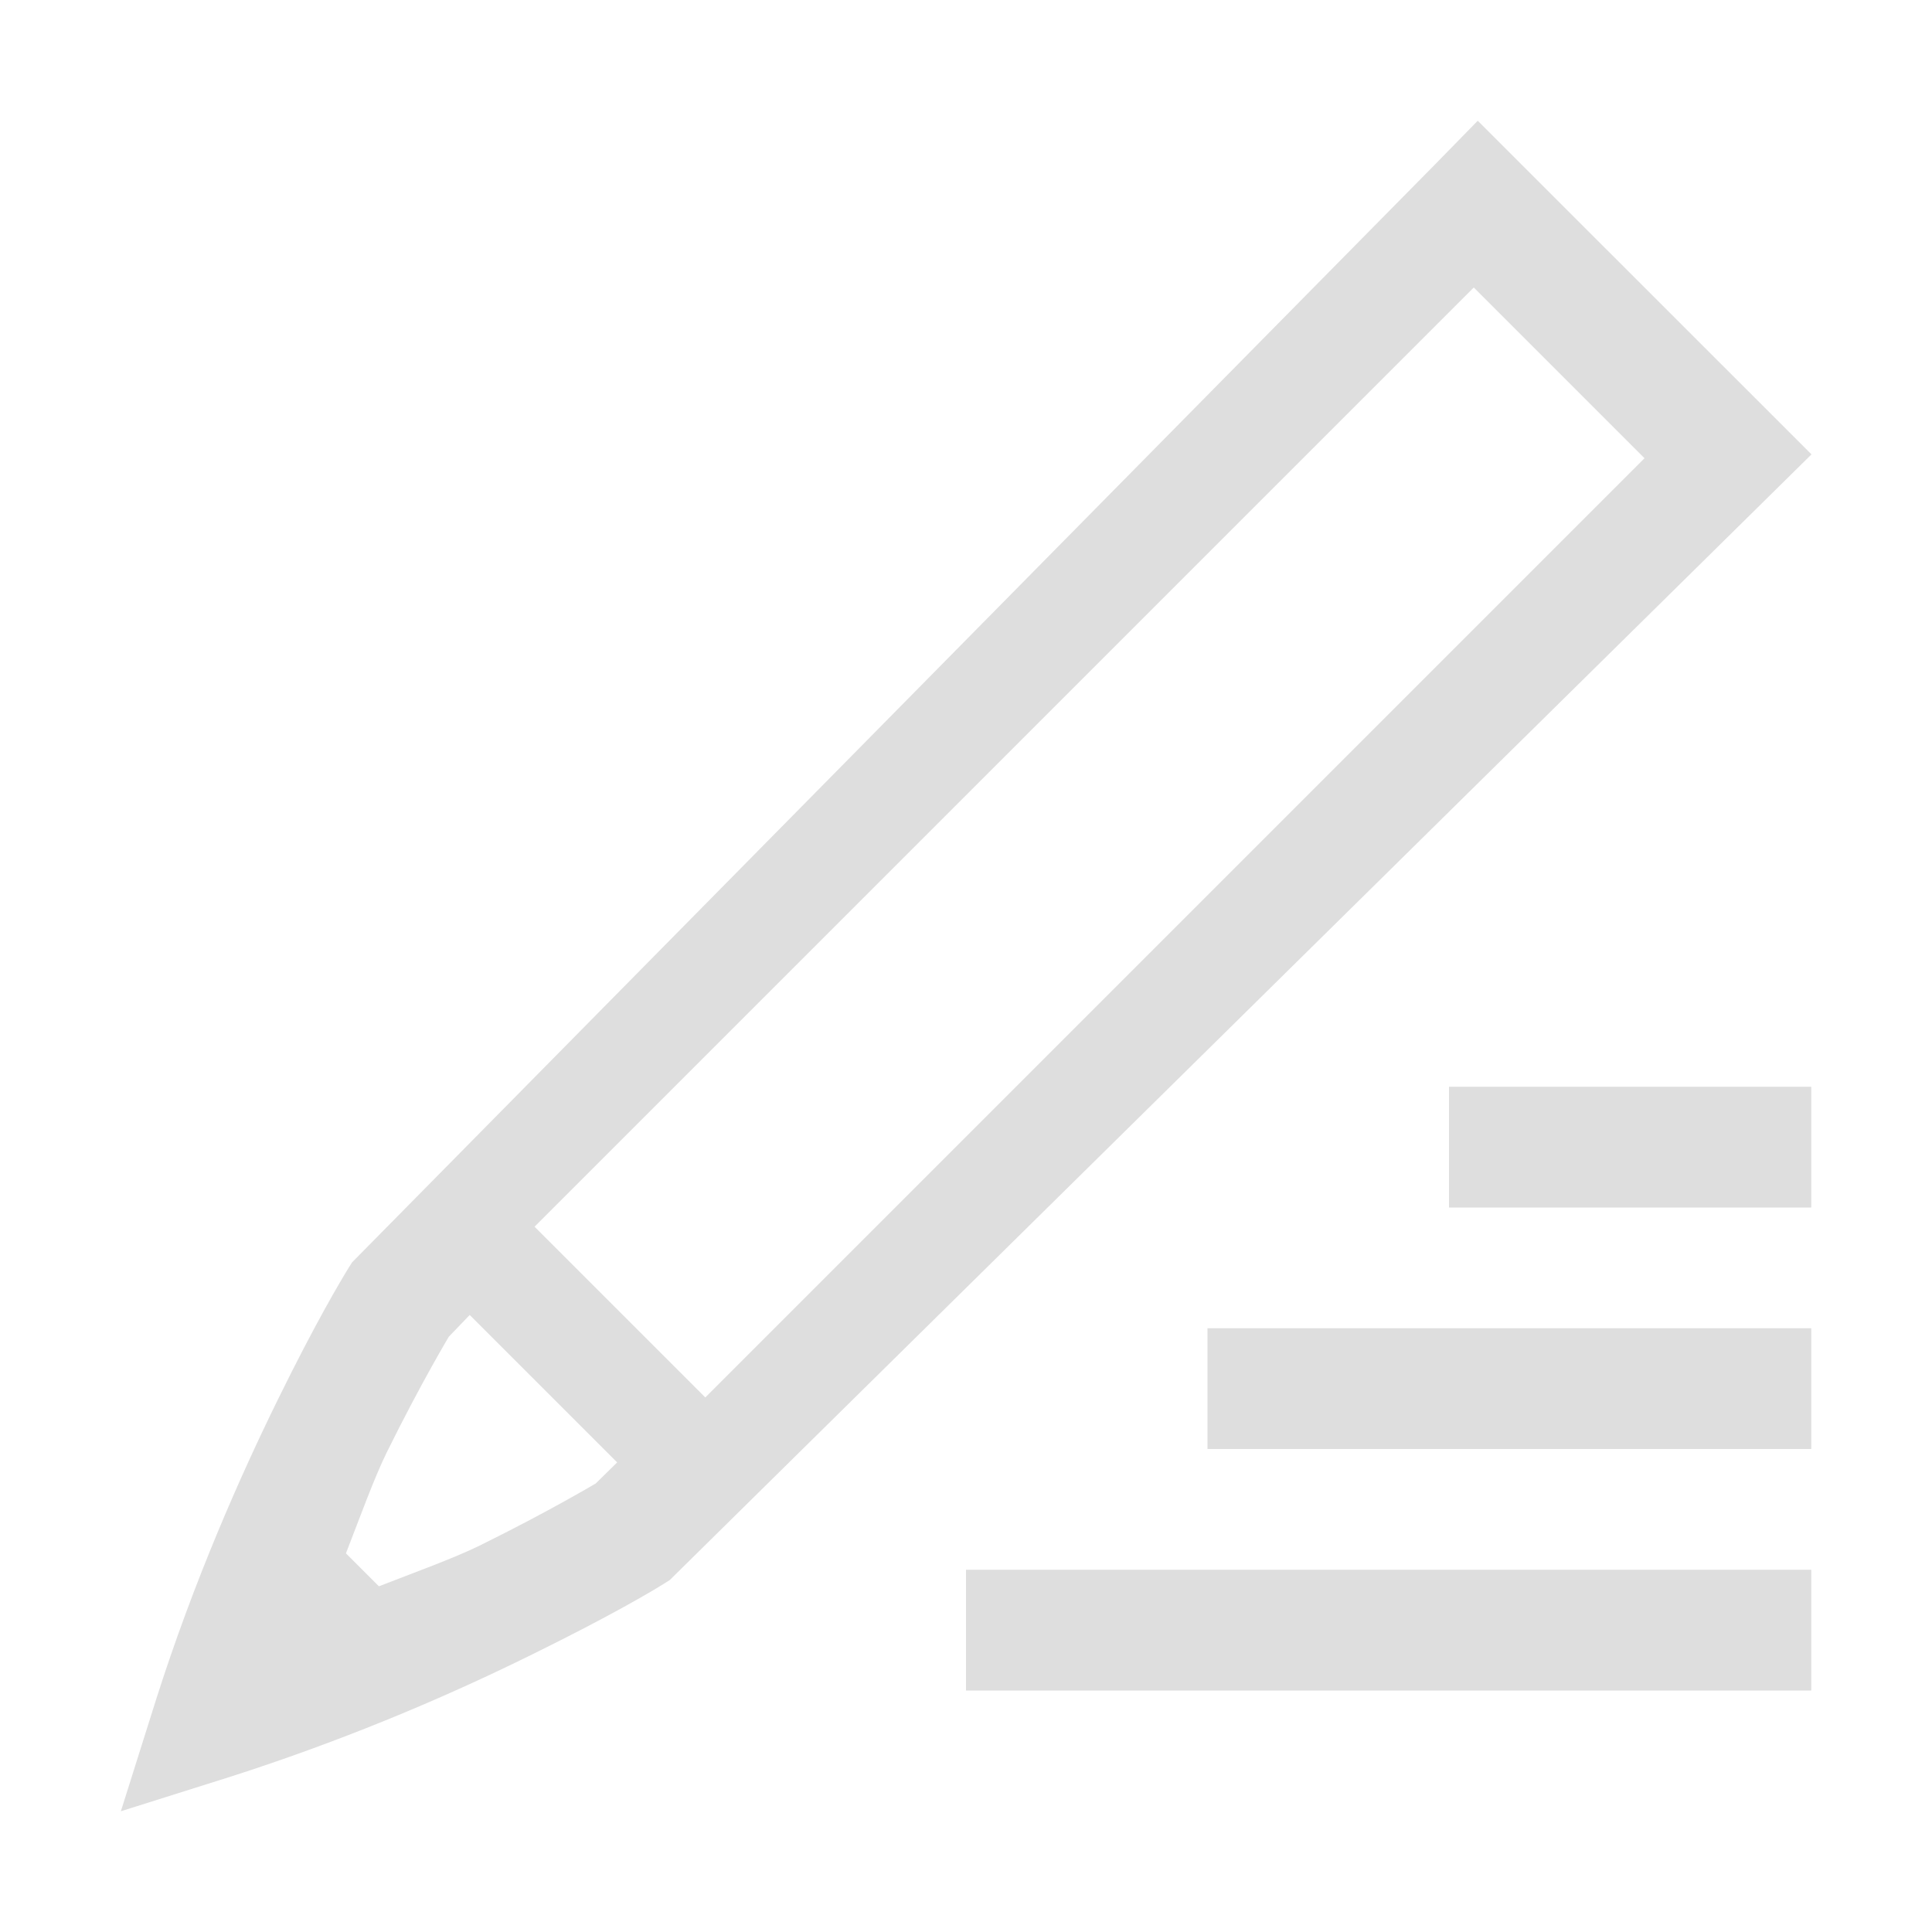
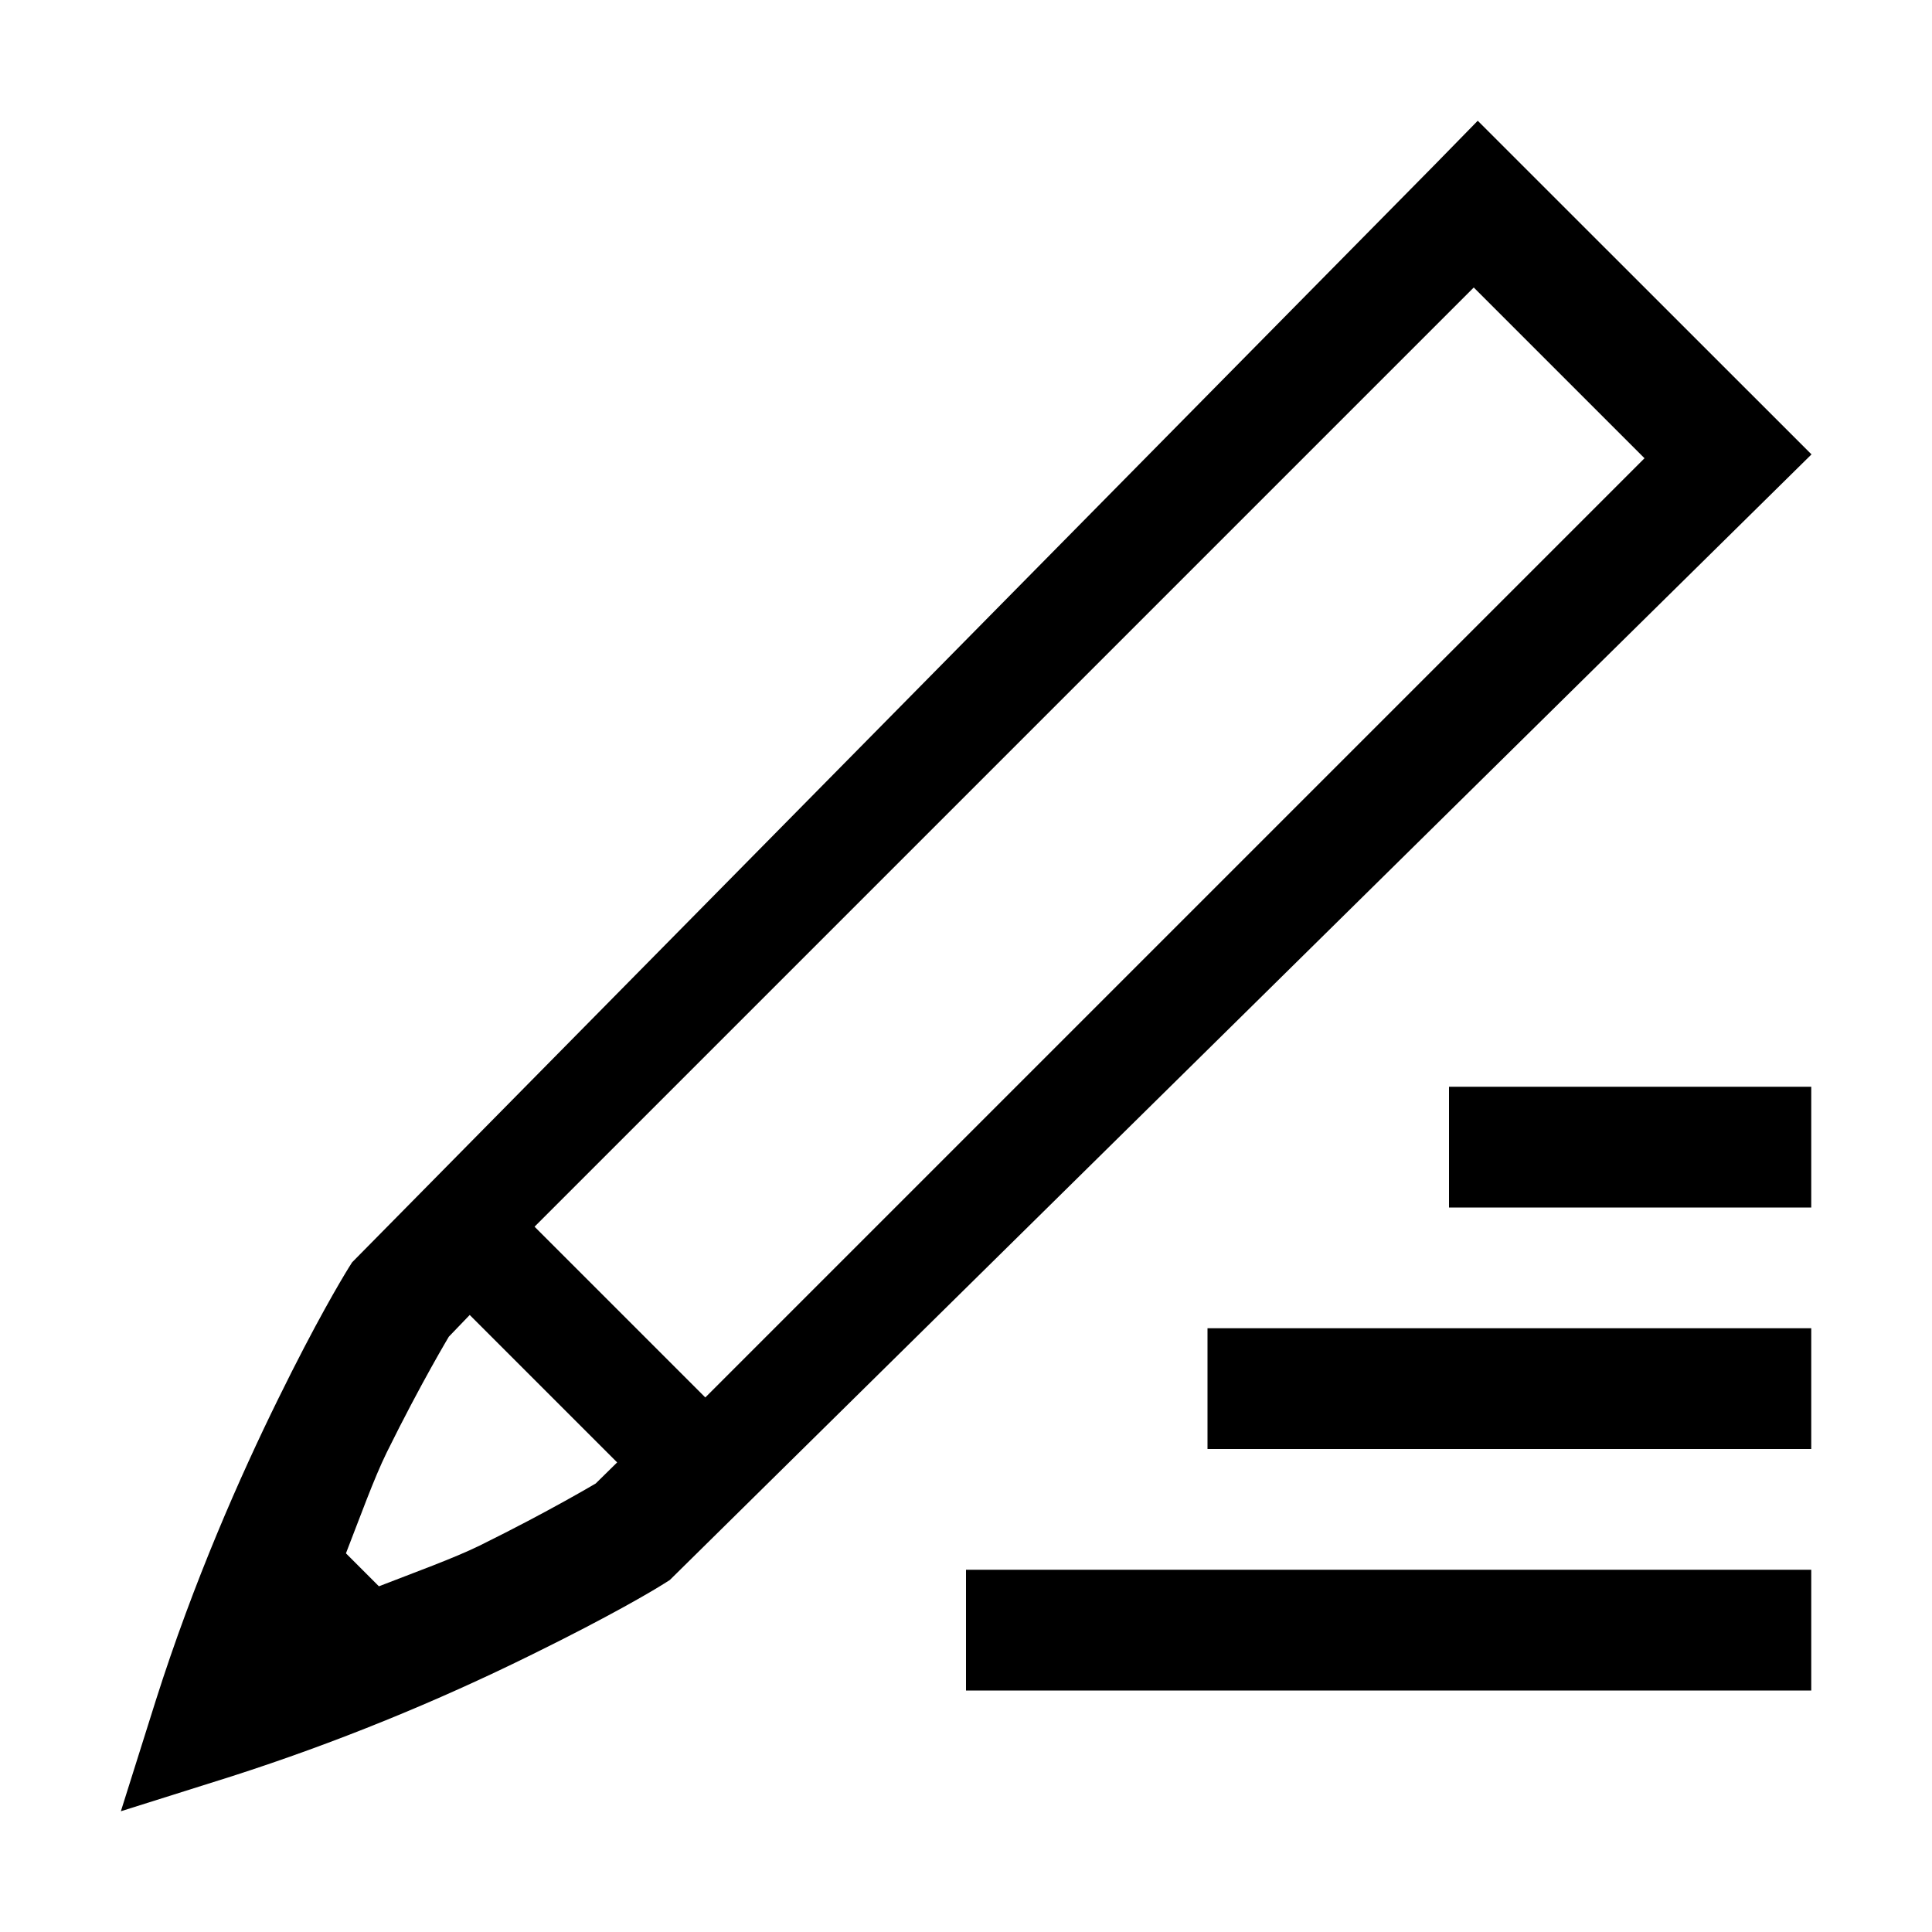
<svg xmlns="http://www.w3.org/2000/svg" width="16" height="16" version="1.1">
-   <path d="m12 9v1h3v-1zm-2 2v1h5v-1zm-2 2v1h7v-1zm4.238-12-0.352 0.36-8.97 9.094-0.029 0.046c-0.061 0.099-0.271 0.449-0.584 1.087-0.314 0.638-0.7 1.511-1.012 2.493l-0.29 0.92 0.92-0.29c0.855-0.275 1.688-0.614 2.493-1.012 0.638-0.314 0.986-0.52 1.087-0.584l0.046-0.029 9.455-9.322zm-7.811 9.159 7.778-7.778 1.414 1.414-7.778 7.778zm-0.537 0.731 1.221 1.221-0.178 0.175c7e-3 -5e-3 -0.379 0.227-0.961 0.514-0.214 0.105-0.536 0.221-0.834 0.337l-0.273-0.273c0.116-0.298 0.232-0.62 0.337-0.834 0.287-0.582 0.519-0.966 0.515-0.96z" fill="#dedede" font-family="Ubuntu" font-size="15px" font-weight="400" letter-spacing="0" text-anchor="middle" word-spacing="0" />
+   <path d="m12 9v1h3v-1zm-2 2v1h5v-1zm-2 2v1h7v-1zm4.238-12-0.352 0.36-8.97 9.094-0.029 0.046c-0.061 0.099-0.271 0.449-0.584 1.087-0.314 0.638-0.7 1.511-1.012 2.493l-0.29 0.92 0.92-0.29c0.855-0.275 1.688-0.614 2.493-1.012 0.638-0.314 0.986-0.52 1.087-0.584l0.046-0.029 9.455-9.322zm-7.811 9.159 7.778-7.778 1.414 1.414-7.778 7.778zm-0.537 0.731 1.221 1.221-0.178 0.175c7e-3 -5e-3 -0.379 0.227-0.961 0.514-0.214 0.105-0.536 0.221-0.834 0.337l-0.273-0.273c0.116-0.298 0.232-0.62 0.337-0.834 0.287-0.582 0.519-0.966 0.515-0.96z" fill="currentColor" />
</svg>
